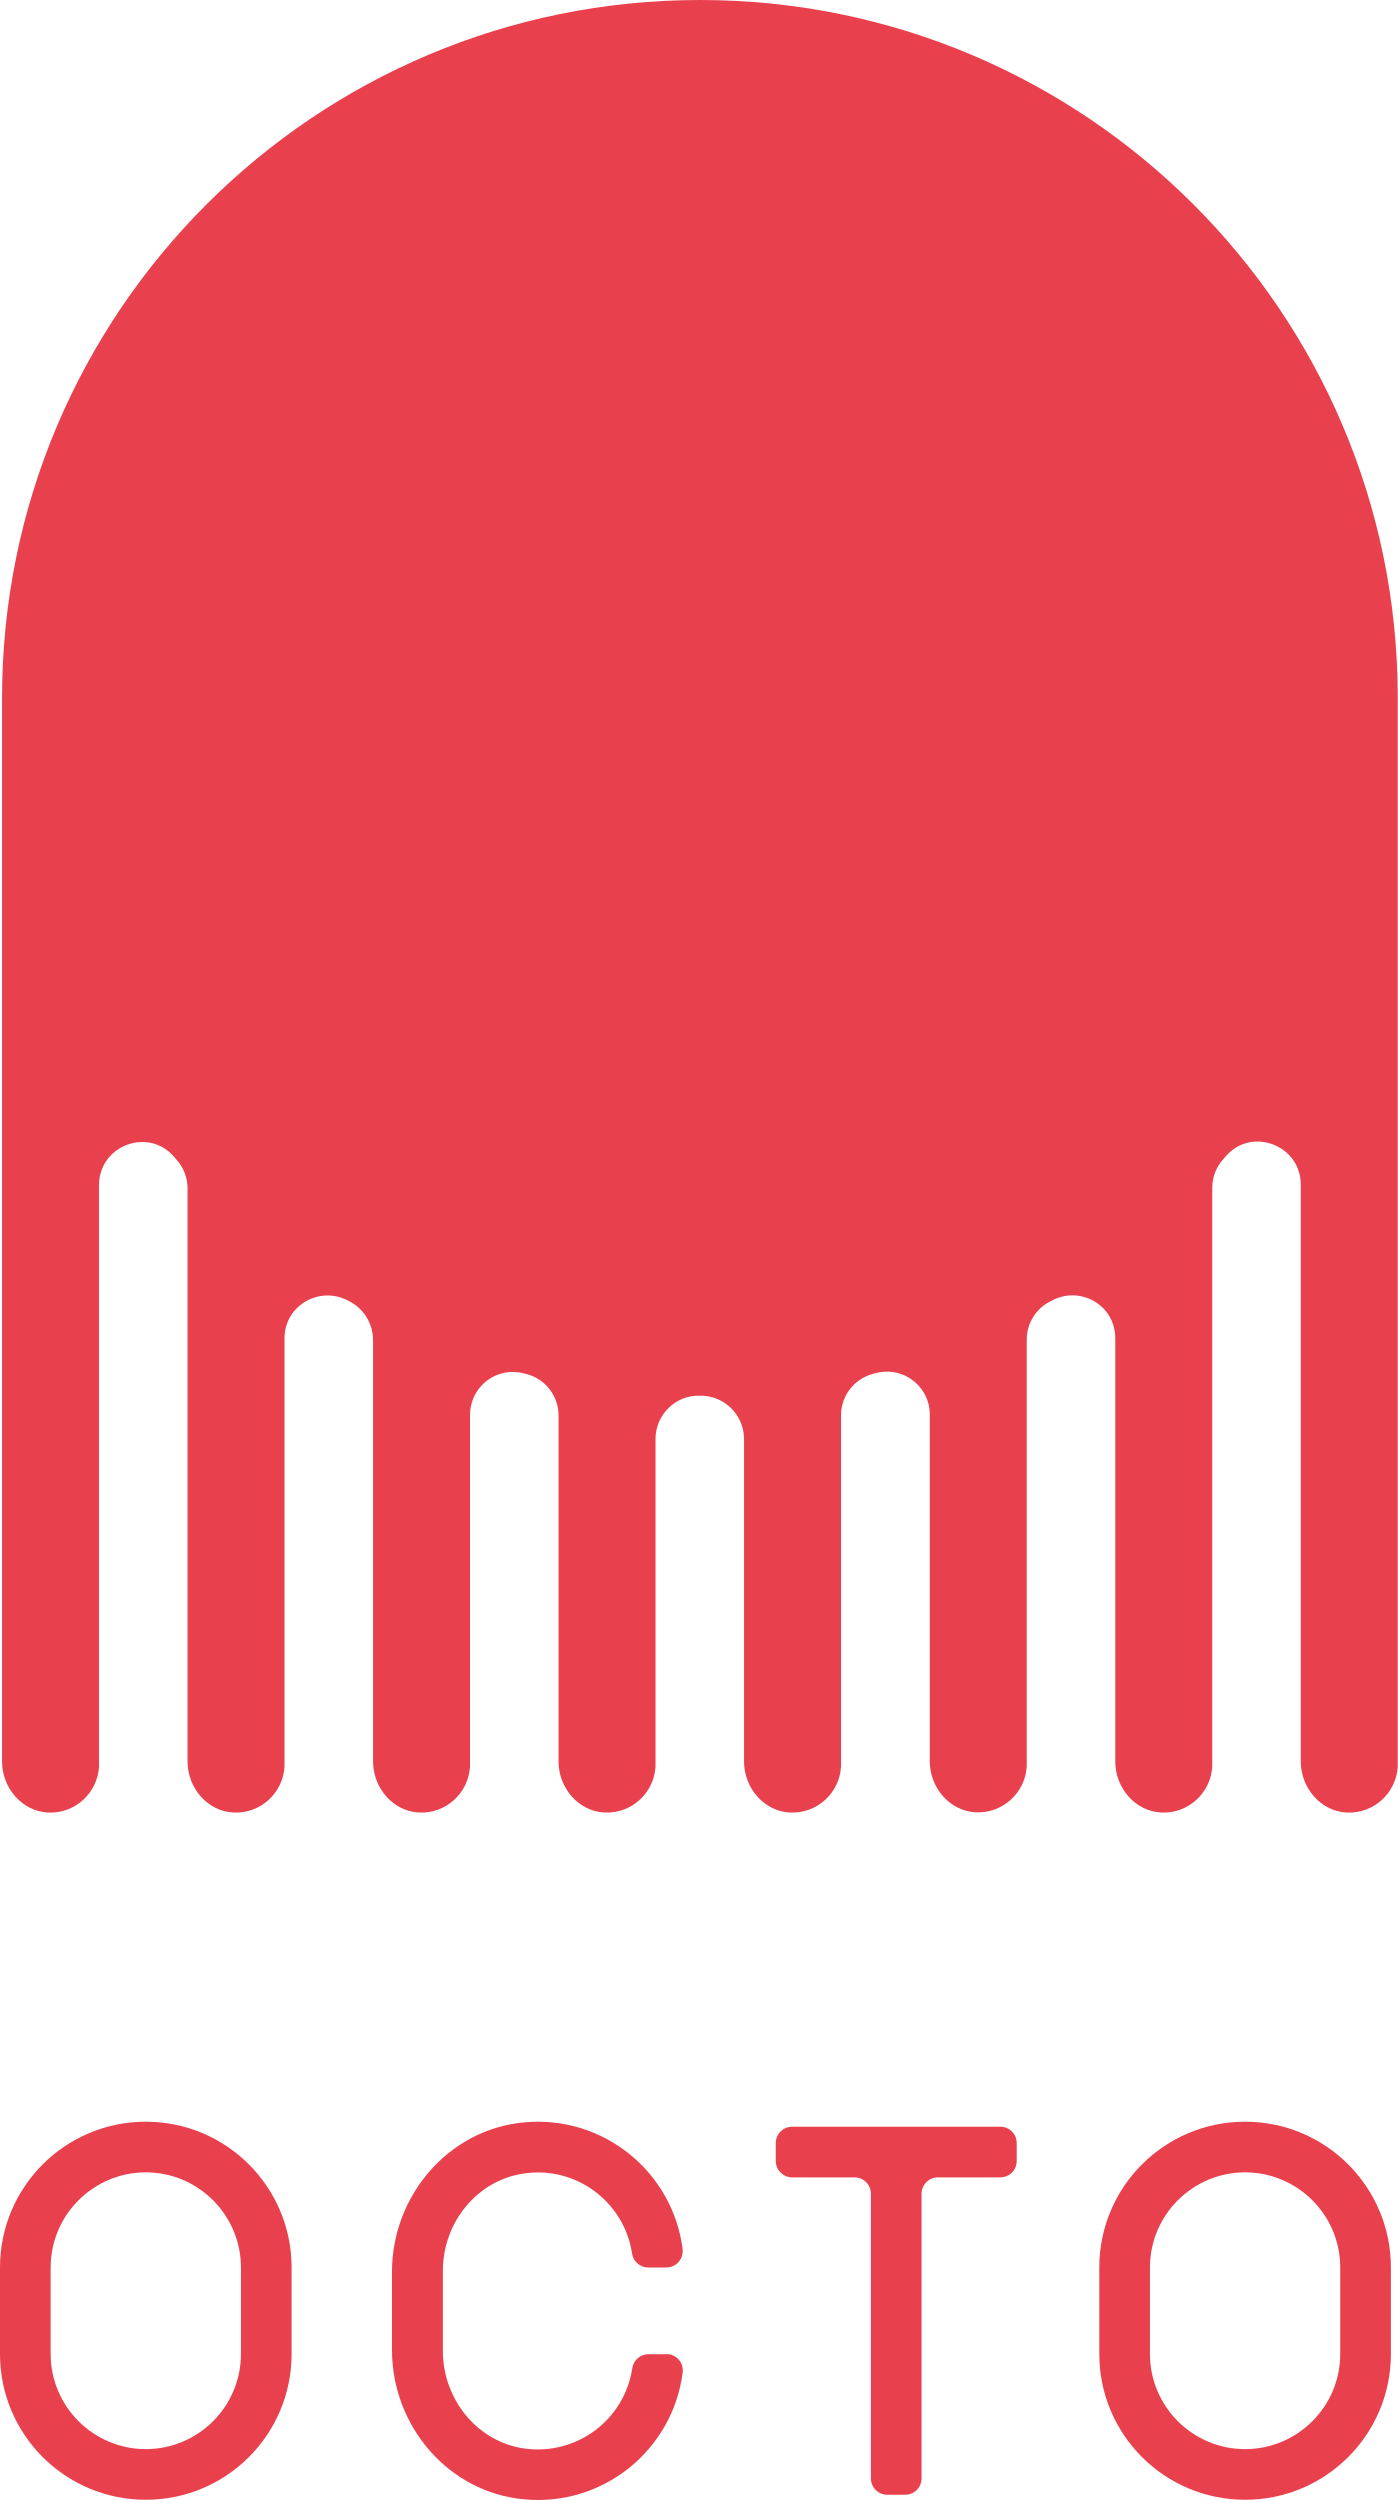
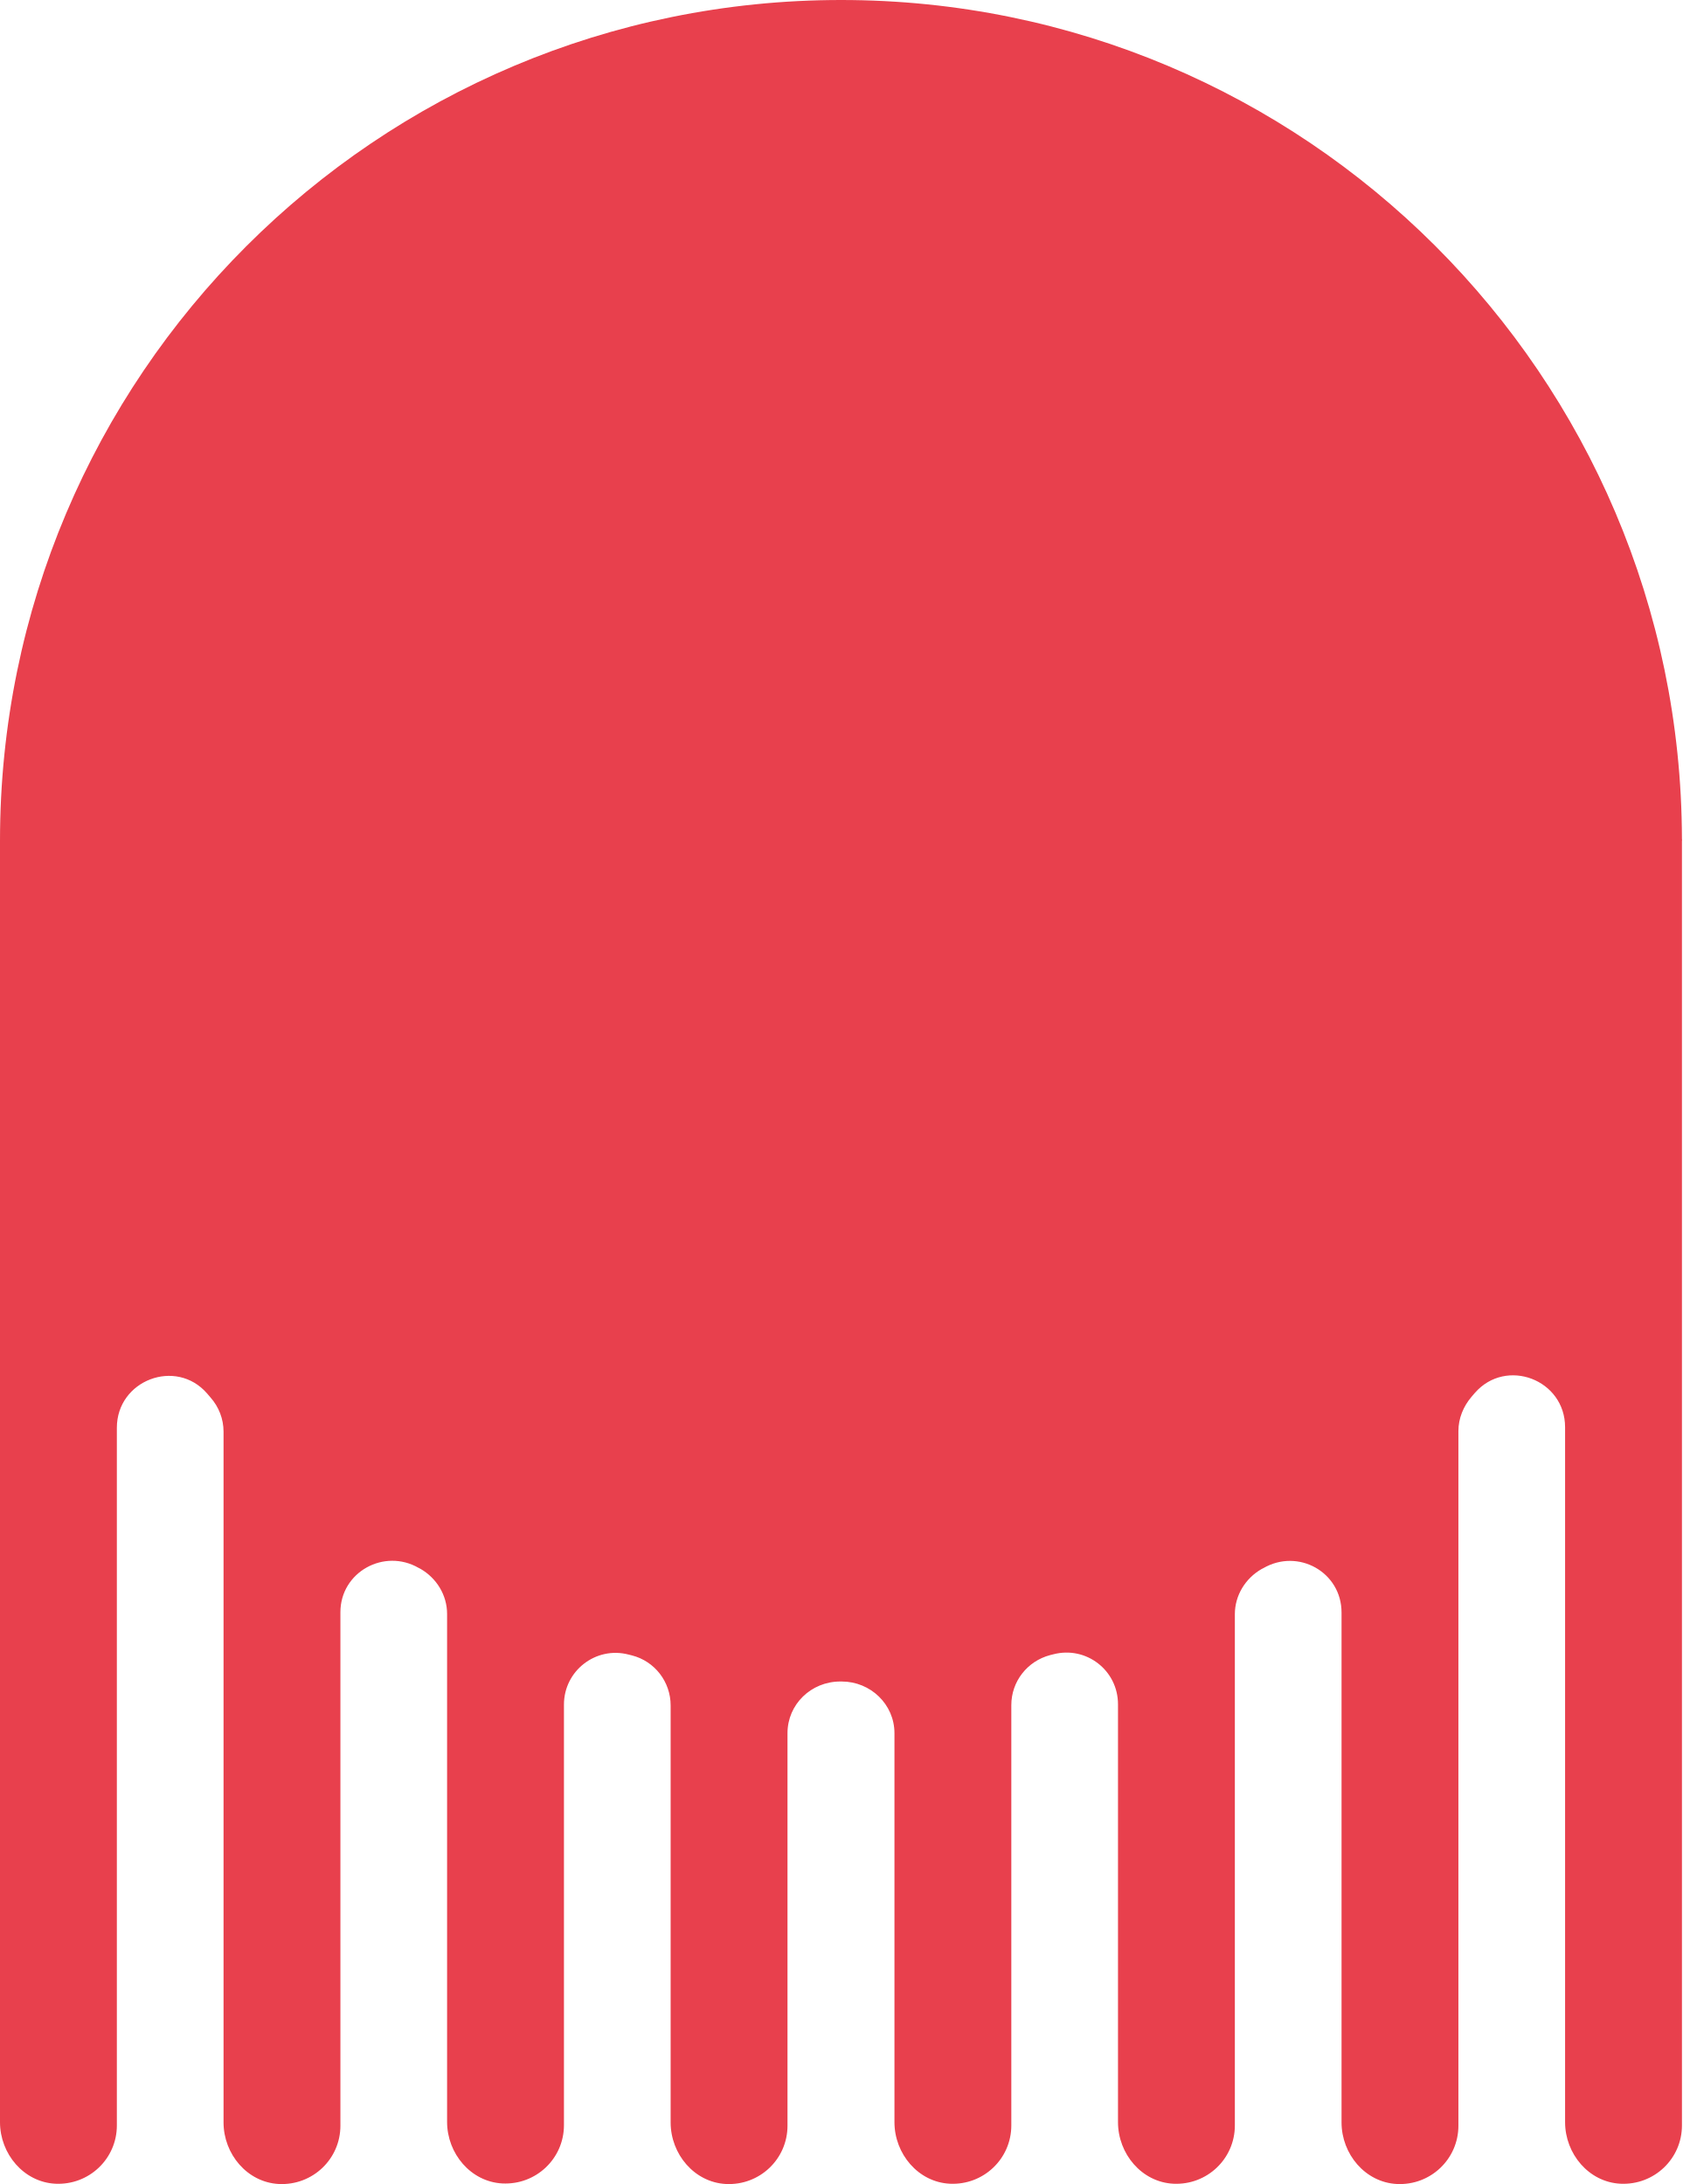
- <svg xmlns="http://www.w3.org/2000/svg" version="1.1" id="レイヤー_1" x="0px" y="0px" viewBox="0 0 612.7 1095.7" style="enable-background:new 0 0 612.7 1095.7;" xml:space="preserve">
+ <svg xmlns="http://www.w3.org/2000/svg" version="1.1" id="レイヤー_1" x="0px" y="0px" viewBox="0 0 611.8 794.5" style="enable-background:new 0 0 611.8 794.5;" xml:space="preserve">
  <style type="text/css">
- 	.st0{fill:#E8404D;}
+ 	.st0{fill:none;stroke:#000000;stroke-width:18.68;stroke-miterlimit:10;}
+ 	.st1{fill:none;stroke:#000000;stroke-width:13.309;stroke-miterlimit:10;}
+ 	.st2{fill:none;stroke:#000000;stroke-width:13.309;stroke-linecap:round;stroke-linejoin:round;stroke-miterlimit:10;}
+ 	.st3{fill:none;stroke:#E8404D;stroke-width:22.165;stroke-miterlimit:10;}
+ 	.st4{fill:none;stroke:#000000;stroke-width:20.831;stroke-linecap:round;stroke-linejoin:round;stroke-miterlimit:10;}
+ 	.st5{fill:#E8404D;}
+ 	.st6{fill:none;stroke:#E8404D;stroke-width:23.13;stroke-miterlimit:10;}
+ 	.st7{fill:none;stroke:#E8404D;stroke-width:23.13;stroke-linecap:round;stroke-miterlimit:10;}
+ 	.st8{fill:none;stroke:#000000;stroke-width:22.841;stroke-miterlimit:10;}
+ 	.st9{fill:none;stroke:#E8404D;stroke-width:22.979;stroke-miterlimit:10;}
+ 	.st10{fill:none;stroke:#000000;stroke-width:22.121;stroke-linecap:round;stroke-miterlimit:10;}
+ 	.st11{fill:none;stroke:#E8404D;stroke-width:25.328;stroke-linecap:round;stroke-miterlimit:10;}
</style>
-   <path class="st0" d="M612.6,305.2C612.3,136.6,475.5,0,306.8,0C137.9,0,0.9,136.9,0.9,305.9c0,0.6,0,1.2,0,1.8V772  c0,11.5,8.6,21.8,20.1,22.4c11.7,0.6,21.7-8.4,22.4-20.1c0-0.4,0-0.8,0-1.2V519.4c0-17.3,21.5-25.5,32.8-12.5l1.2,1.4  c3.1,3.4,4.8,7.9,4.8,12.5V772c0,11.5,8.6,21.8,20.1,22.4c11.7,0.6,21.7-8.4,22.4-20.1c0-0.4,0-0.8,0-1.1V586.5  c0-14.6,15.9-23.4,28.5-16.1l0.6,0.3c5.9,3.3,9.6,9.6,9.7,16.4V772c0,11.5,8.6,21.8,20.1,22.4c11.7,0.6,21.7-8.4,22.4-20.1  c0-0.4,0-0.8,0-1.1V620.1c0-10.4,8.4-18.8,18.7-18.8c1.6,0,3.2,0.2,4.8,0.6l1.2,0.3c8.3,2.1,14.1,9.6,14.1,18.2V772  c0,11.5,8.6,21.8,20.1,22.4c11.7,0.6,21.7-8.4,22.4-20.1c0-0.4,0-0.8,0-1.1V630.5c0.1-10.4,8.6-18.9,19-18.8c0,0,0.1,0,0.1,0h0.5  c10.4-0.1,19,8.2,19.2,18.7c0,0,0,0.1,0,0.1V772c0,11.5,8.6,21.8,20.1,22.4c11.7,0.6,21.7-8.4,22.4-20.1c0-0.4,0-0.8,0-1.1V620.3  c0-8.6,5.8-16,14.1-18.2l1.2-0.3c10-2.7,20.3,3.3,23,13.3c0.4,1.6,0.6,3.2,0.6,4.8v152c0,11.5,8.6,21.8,20.1,22.4  c11.7,0.6,21.7-8.4,22.4-20.1c0-0.4,0-0.8,0-1.1v-186c0-6.8,3.7-13.1,9.7-16.4l0.6-0.3c12.7-7.4,28.5,1.4,28.5,16.1V772  c0,11.5,8.6,21.8,20.1,22.4c11.7,0.6,21.7-8.4,22.4-20.1c0-0.4,0-0.8,0-1.1V520.6c0-4.6,1.7-9.1,4.8-12.5l1.2-1.4  c11.3-13,32.8-4.8,32.8,12.5V772c0,11.5,8.6,21.8,20.1,22.4c11.7,0.6,21.7-8.4,22.4-20.1c0-0.4,0-0.8,0-1.1V305.9  C612.7,305.6,612.7,305.4,612.6,305.2z" />
-   <path class="st0" d="M63.9,929.9C28.6,929.9,0,958.5,0,993.8v37.9c0,35.3,28.6,63.9,63.9,63.9s63.9-28.6,63.9-63.9v-37.9  C127.8,958.5,99.2,929.9,63.9,929.9 M105.6,1031.7c0,23-18.7,41.7-41.7,41.7s-41.7-18.7-41.7-41.7v-37.9c0-23,18.7-41.7,41.7-41.7  s41.7,18.7,41.7,41.7V1031.7z" />
-   <path class="st0" d="M230.3,952.5c22.5-3,43.3,12.7,46.7,35.1c0.5,3.5,3.5,6.2,7.1,6.2h7.9c4,0,7.2-3.2,7.2-7.2c0-0.3,0-0.6,0-0.8  c-4.4-34.3-35.2-58.9-69.6-55.6c-33.1,3.1-57.8,32.2-57.8,65.5v34.2c0,33.3,24.6,62.4,57.8,65.5c34.4,3.3,65.2-21.3,69.6-55.6  c0.5-4-2.4-7.6-6.3-8c-0.3,0-0.6,0-0.8,0h-7.9c-3.6,0-6.6,2.7-7.1,6.2c-3.4,22.5-24.2,38.1-46.8,35.2c-21-2.7-36.2-21.6-36.2-42.8  v-35C194,974.1,209.2,955.2,230.3,952.5" />
-   <path class="st0" d="M545.7,929.9c-35.3,0-63.9,28.6-63.9,63.9v37.9c0,35.3,28.6,63.9,63.9,63.9s63.9-28.6,63.9-63.9v-37.9  C609.6,958.5,581,929.9,545.7,929.9 M587.4,1031.7c0,23-18.7,41.7-41.7,41.7c-23,0-41.7-18.7-41.7-41.7v-37.9  c0-23,18.7-41.7,41.7-41.7c23,0,41.7,18.7,41.7,41.7V1031.7z" />
-   <path class="st0" d="M347.2,954.3h27.3c4,0,7.2,3.2,7.2,7.2l0,0v124.7c0,4,3.2,7.2,7.2,7.2c0,0,0,0,0,0h7.8c4,0,7.2-3.2,7.2-7.2  V961.5c0-4,3.2-7.2,7.2-7.2h27.3c4,0,7.2-3.2,7.2-7.2v-7.8c0-4-3.2-7.2-7.2-7.2h-91.2c-4,0-7.2,3.2-7.2,7.2l0,0v7.8  C340,951,343.2,954.3,347.2,954.3L347.2,954.3" />
+   <path class="st5" d="M611.7,305.2C611.3,136.6,474.6,0,305.9,0C136.9,0,0,136.9,0,305.9c0,0.6,0,1.2,0,1.8L0,772  c0,11.5,8.6,21.8,20.1,22.4c12.3,0.6,22.4-9.1,22.4-21.2V519.4c0-17.3,21.5-25.5,32.8-12.5c0.4,0.5,0.8,0.9,1.2,1.4  c3.1,3.5,4.8,7.9,4.8,12.5l0,251.3c0,11.5,8.6,21.8,20.1,22.4c12.3,0.6,22.4-9.1,22.4-21.2V586.5c0-14.6,15.9-23.4,28.5-16.1  c0.2,0.1,0.4,0.2,0.6,0.3c5.9,3.4,9.7,9.6,9.7,16.4l0,184.8c0,11.5,8.6,21.8,20.1,22.4c12.3,0.6,22.4-9.1,22.4-21.2V620.1  c0-12.3,11.6-21.3,23.5-18.2c0.4,0.1,0.8,0.2,1.2,0.3c8.3,2.1,14.1,9.6,14.1,18.2l0,151.7c0,11.5,8.6,21.8,20.1,22.4  c12.3,0.6,22.4-9.1,22.4-21.2V630.5c0-10.5,8.6-18.8,19.2-18.8c0.1,0,0.1,0,0.2,0c0.1,0,0.2,0,0.3,0c10.5,0,19.2,8.3,19.2,18.8  l0,141.5c0,11.5,8.6,21.8,20.1,22.4c12.3,0.6,22.4-9.1,22.4-21.2V620.3c0-8.6,5.8-16,14.1-18.2c0.4-0.1,0.8-0.2,1.2-0.3  c11.9-3.1,23.5,5.8,23.5,18.2l0,152c0,11.5,8.6,21.8,20.1,22.4c12.3,0.6,22.4-9.1,22.4-21.2v-186c0-6.8,3.8-13,9.7-16.4  c0.2-0.1,0.4-0.2,0.6-0.3c12.7-7.4,28.5,1.4,28.5,16.1l0,185.5c0,11.5,8.6,21.8,20.1,22.4c12.3,0.6,22.4-9.1,22.4-21.2V520.6  c0-4.6,1.8-9,4.8-12.5c0.4-0.5,0.8-0.9,1.2-1.4c11.4-13,32.8-4.8,32.8,12.5V772c0,11.5,8.6,21.8,20.1,22.4  c12.3,0.6,22.4-9.1,22.4-21.2V305.9C611.8,305.6,611.7,305.4,611.7,305.2z" />
</svg>
